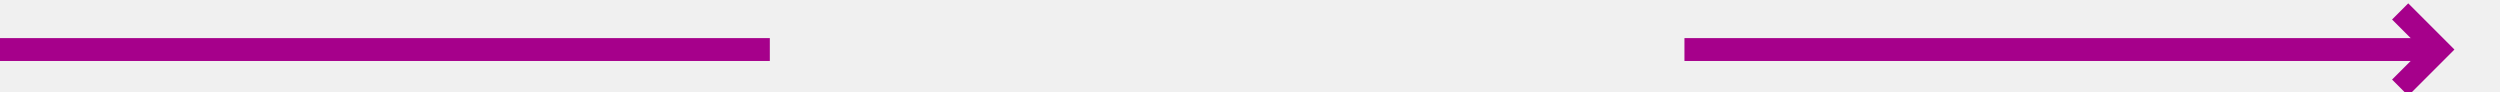
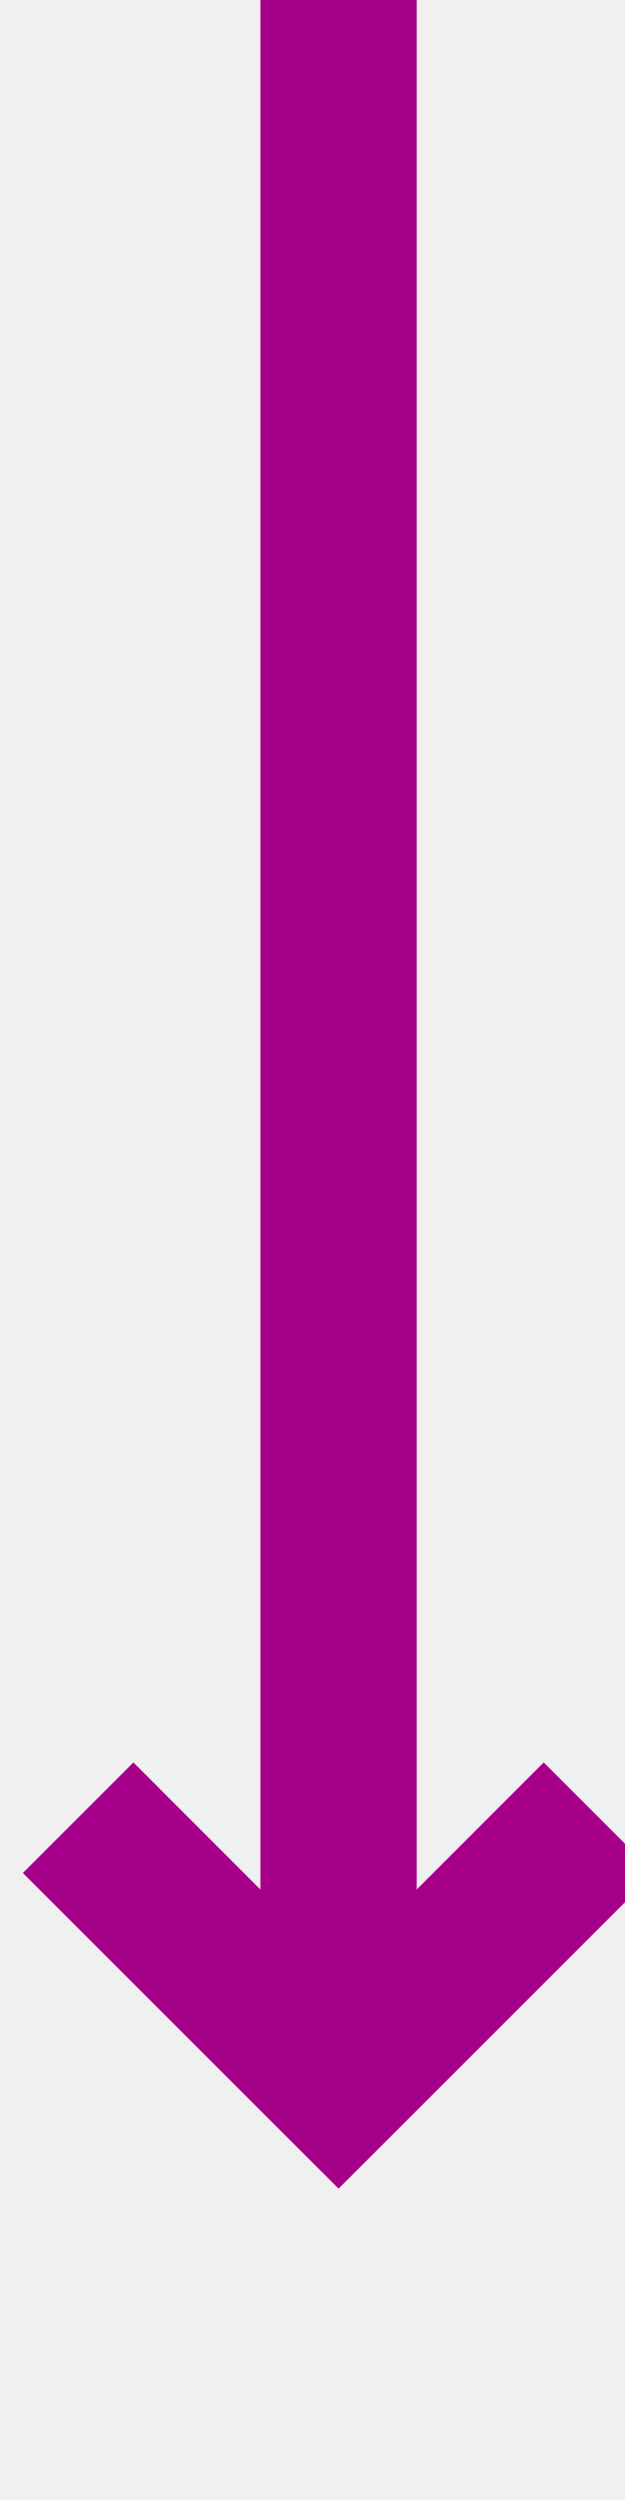
- <svg xmlns="http://www.w3.org/2000/svg" version="1.1" width="328px" height="12px" preserveAspectRatio="xMinYMid meet" viewBox="2453 2584  328 10">
-   <defs>
-     <mask fill="white" id="clip209">
-       <path d="M 2554 2560  L 2674 2560  L 2674 2618  L 2554 2618  Z M 2453 2560  L 2786 2560  L 2786 2618  L 2453 2618  Z " fill-rule="evenodd" />
-     </mask>
-   </defs>
-   <path d="M 2554 2589.5  L 2453 2589.5  M 2674 2589.5  L 2772 2589.5  " stroke-width="3" stroke="#a6008b" fill="none" />
-   <path d="M 2766.839 2585.561  L 2770.779 2589.5  L 2766.839 2593.439  L 2768.961 2595.561  L 2773.961 2590.561  L 2775.021 2589.5  L 2773.961 2588.439  L 2768.961 2583.439  L 2766.839 2585.561  Z " fill-rule="nonzero" fill="#a6008b" stroke="none" mask="url(#clip209)" />
+ <svg xmlns="http://www.w3.org/2000/svg" version="1.1" width="12px" height="48px" preserveAspectRatio="xMidYMin meet" viewBox="2260 910  10 48">
+   <path d="M 2265.5 910  L 2265.5 949  " stroke-width="3" stroke="#a6008b" fill="none" />
+   <path d="M 2269.439 943.839  L 2265.5 947.779  L 2261.561 943.839  L 2259.439 945.961  L 2264.439 950.961  L 2265.5 952.021  L 2266.561 950.961  L 2271.561 945.961  L 2269.439 943.839  Z " fill-rule="nonzero" fill="#a6008b" stroke="none" />
</svg>
